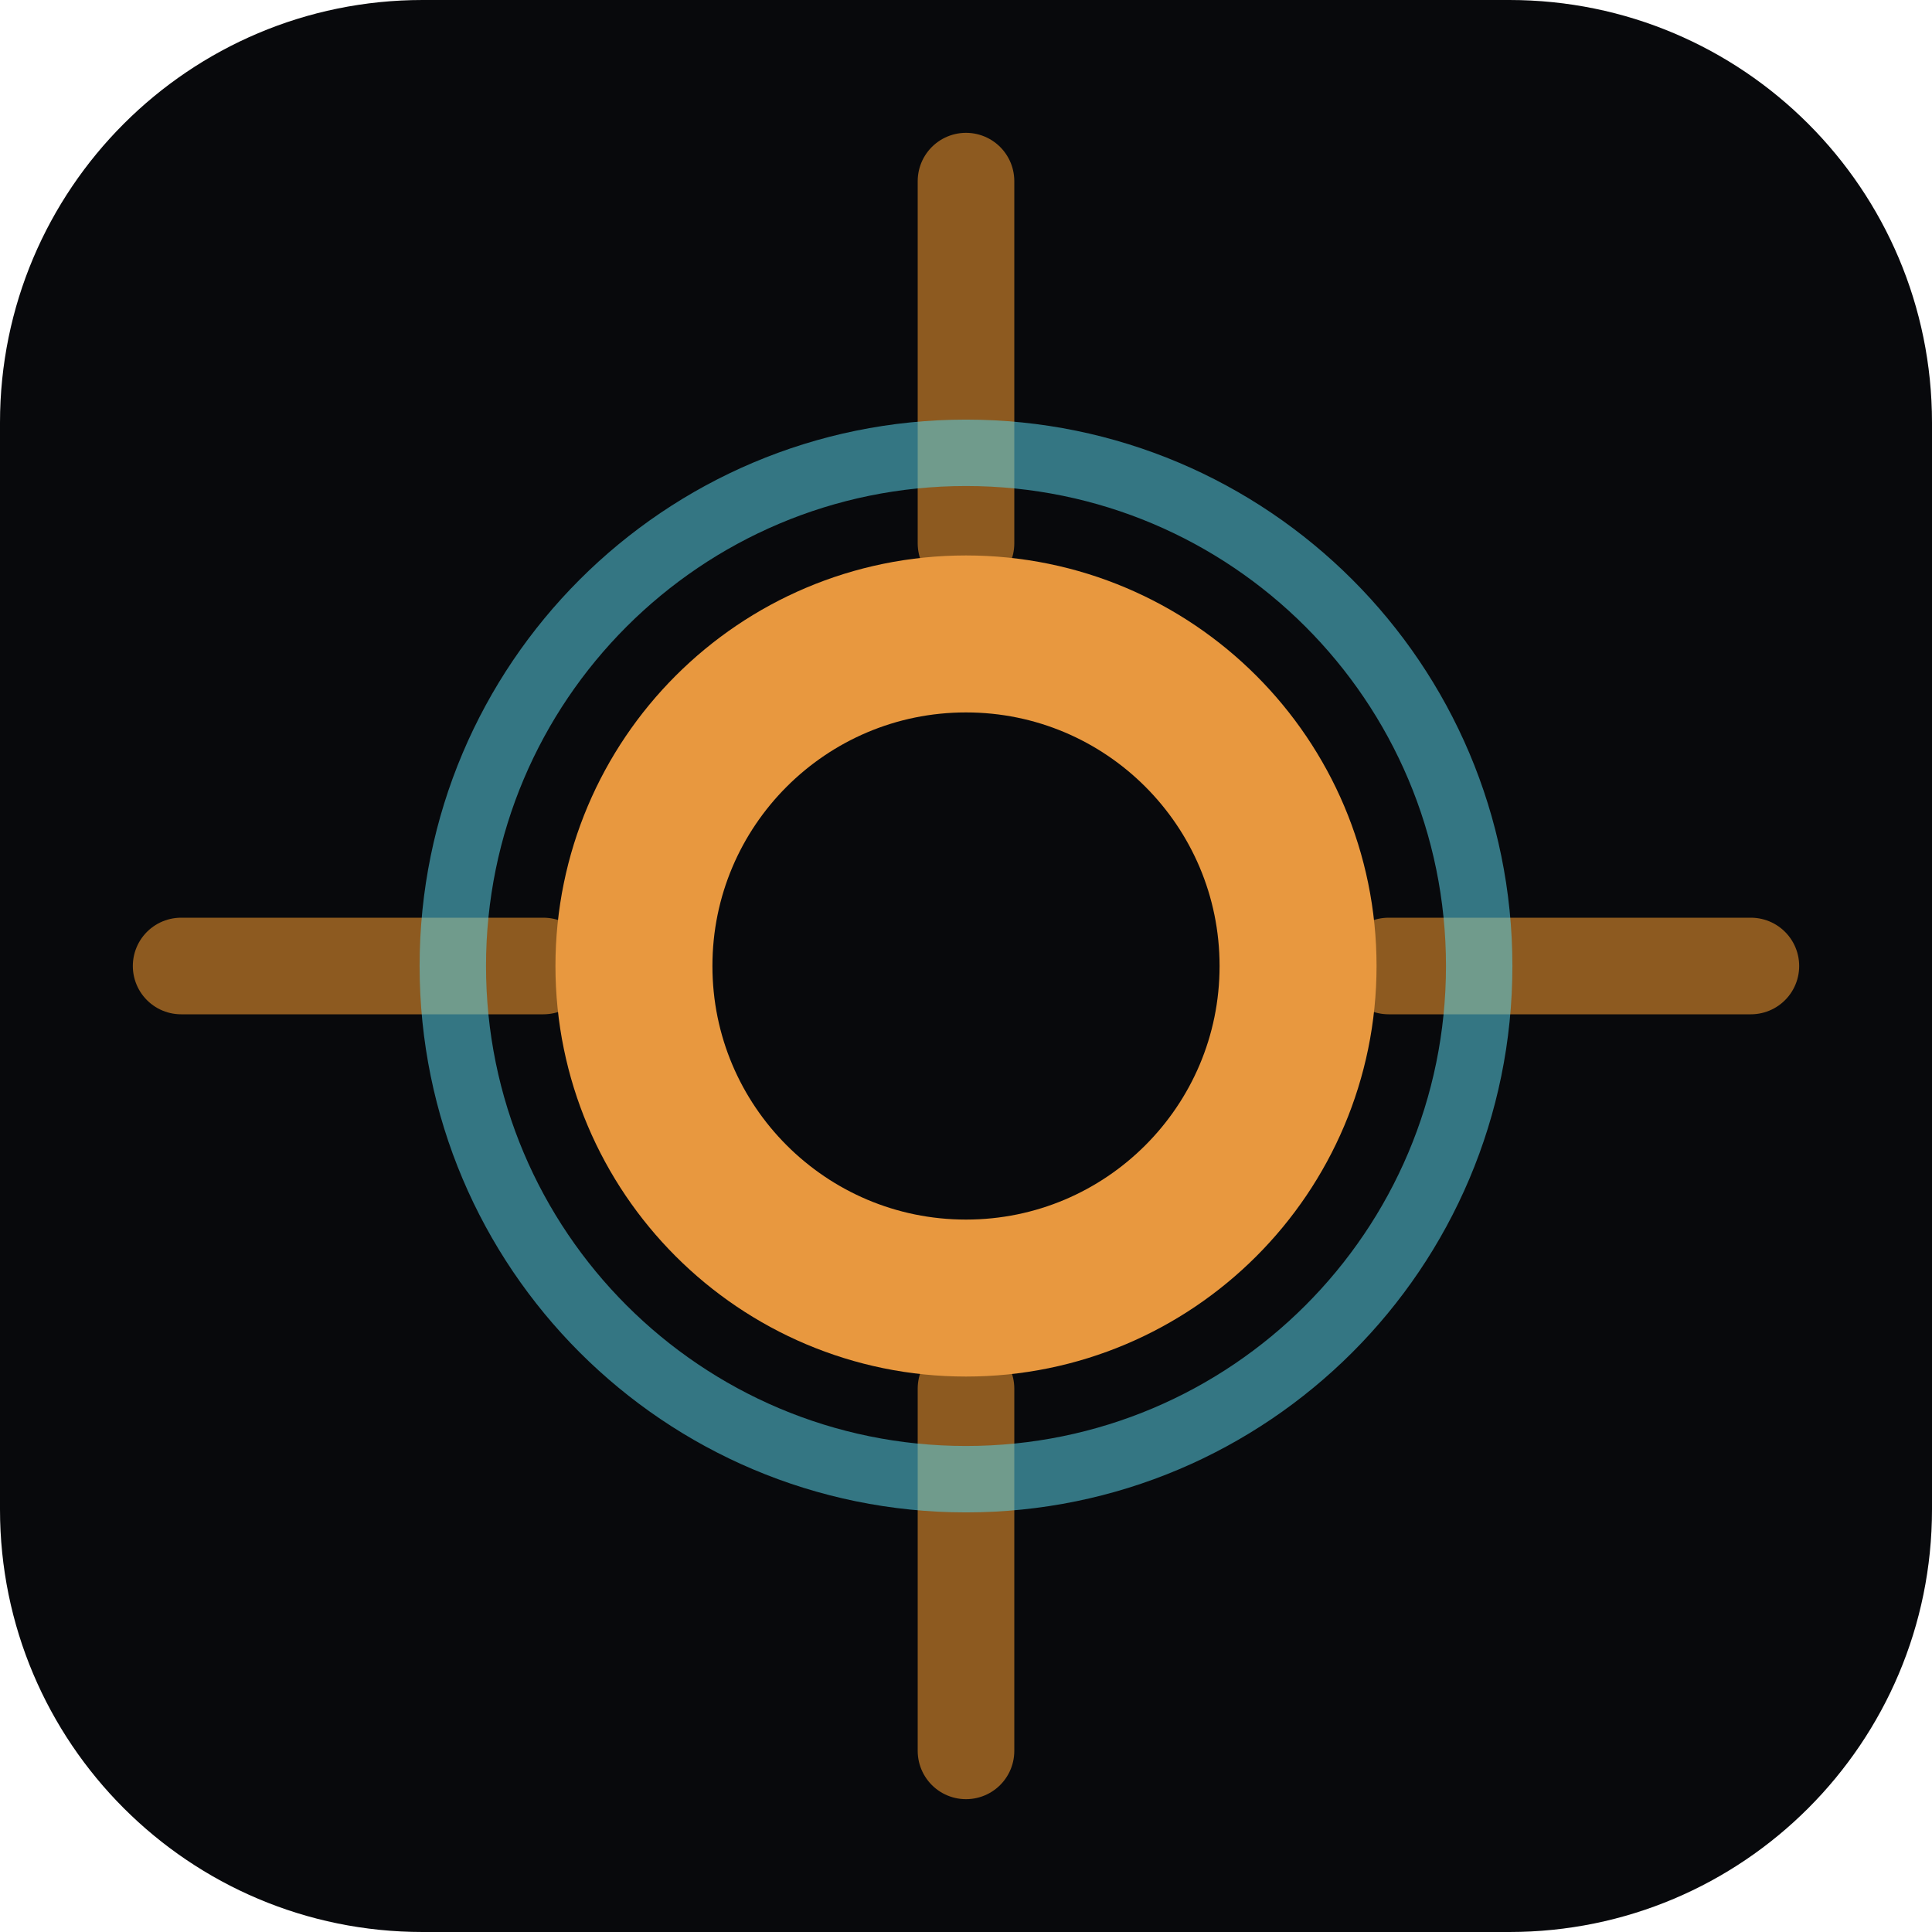
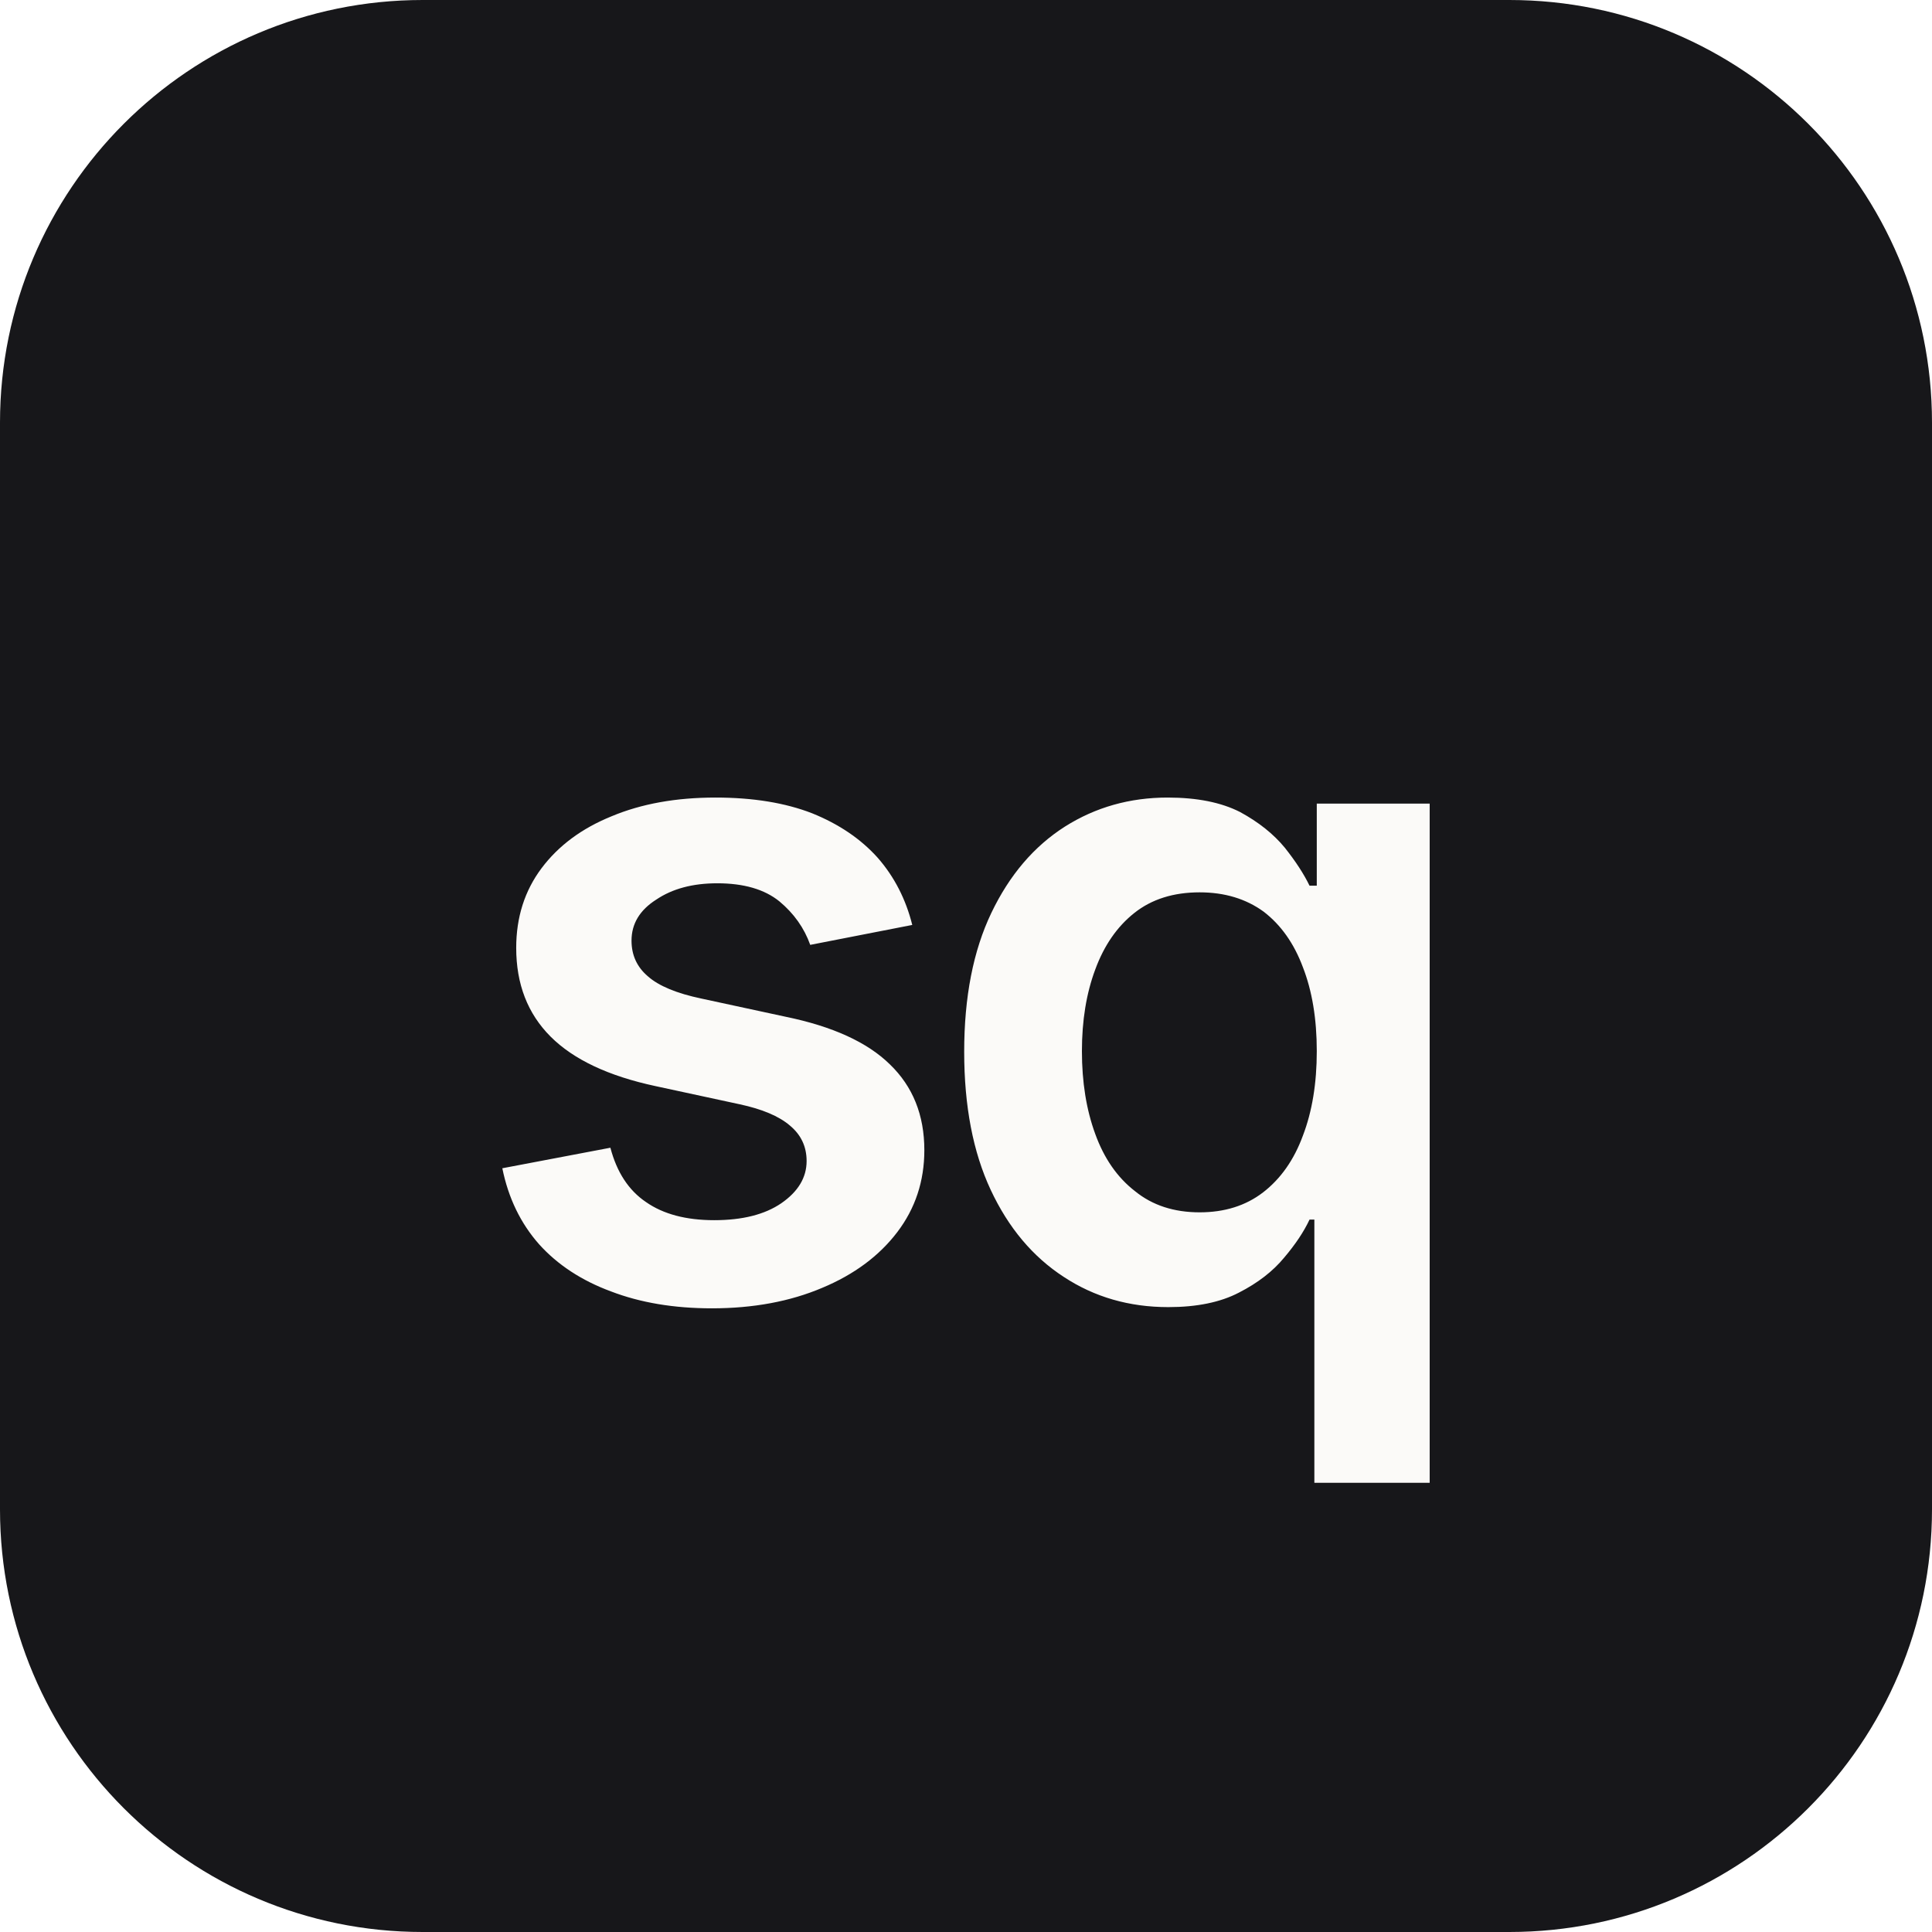
<svg xmlns="http://www.w3.org/2000/svg" viewBox="0 0 32 32">
-   <rect width="32" height="32" rx="7" fill="#08090c" />
-   <path d="M16 3v6M16 23v6M3 16h6M23 16h6" stroke="#8d5a20" stroke-width="1.6" stroke-linecap="round" />
-   <circle cx="16" cy="16" r="8.5" fill="none" stroke="#57cfe6" stroke-width="1.1" opacity=".55" />
-   <circle cx="16" cy="16" r="5.5" fill="none" stroke="#e8983f" stroke-width="2.6" />
-   <circle cx="16" cy="16" r="2.1" fill="#08090c" />
+   <rect width="32" height="32" rx="7" fill="#17171a" />
+   <path fill="#fbfaf8" d="M11.79 21.67Q10.85 21.67 10.12 21.39Q9.39 21.12 8.93 20.61Q8.47 20.09 8.32 19.35L10.11 19.01Q10.27 19.62 10.7 19.91Q11.13 20.21 11.83 20.21Q12.53 20.21 12.94 19.93Q13.36 19.64 13.36 19.23Q13.36 18.87 13.08 18.64Q12.81 18.41 12.25 18.29L10.86 17.99Q9.69 17.74 9.12 17.17Q8.55 16.6 8.55 15.7Q8.55 14.94 8.97 14.38Q9.39 13.82 10.13 13.52Q10.87 13.21 11.85 13.21Q12.78 13.21 13.45 13.47Q14.12 13.74 14.54 14.21Q14.95 14.68 15.11 15.32L13.42 15.65Q13.27 15.23 12.91 14.93Q12.54 14.63 11.88 14.63Q11.27 14.63 10.87 14.9Q10.46 15.16 10.46 15.58Q10.46 15.94 10.73 16.17Q11 16.41 11.62 16.54L13.01 16.84Q14.18 17.08 14.74 17.63Q15.31 18.18 15.31 19.05Q15.31 19.82 14.86 20.41Q14.41 21 13.62 21.33Q12.82 21.67 11.79 21.67ZM23.68 24.56H21.77V20.2H21.69Q21.55 20.5 21.27 20.83Q20.99 21.17 20.52 21.41Q20.06 21.65 19.35 21.65Q18.38 21.65 17.62 21.15Q16.85 20.65 16.41 19.71Q15.97 18.77 15.97 17.42Q15.97 16.06 16.42 15.12Q16.87 14.18 17.64 13.69Q18.4 13.21 19.34 13.21Q20.07 13.21 20.54 13.45Q21 13.7 21.28 14.04Q21.55 14.38 21.69 14.67H21.81V13.31H23.68ZM19.87 20.08Q20.49 20.08 20.92 19.75Q21.36 19.41 21.58 18.81Q21.81 18.21 21.81 17.41Q21.81 16.61 21.58 16.02Q21.36 15.43 20.93 15.1Q20.49 14.78 19.87 14.78Q19.22 14.78 18.79 15.12Q18.36 15.46 18.14 16.06Q17.92 16.65 17.92 17.41Q17.92 18.18 18.14 18.78Q18.36 19.39 18.8 19.73Q19.23 20.08 19.87 20.08Z" />
</svg>
